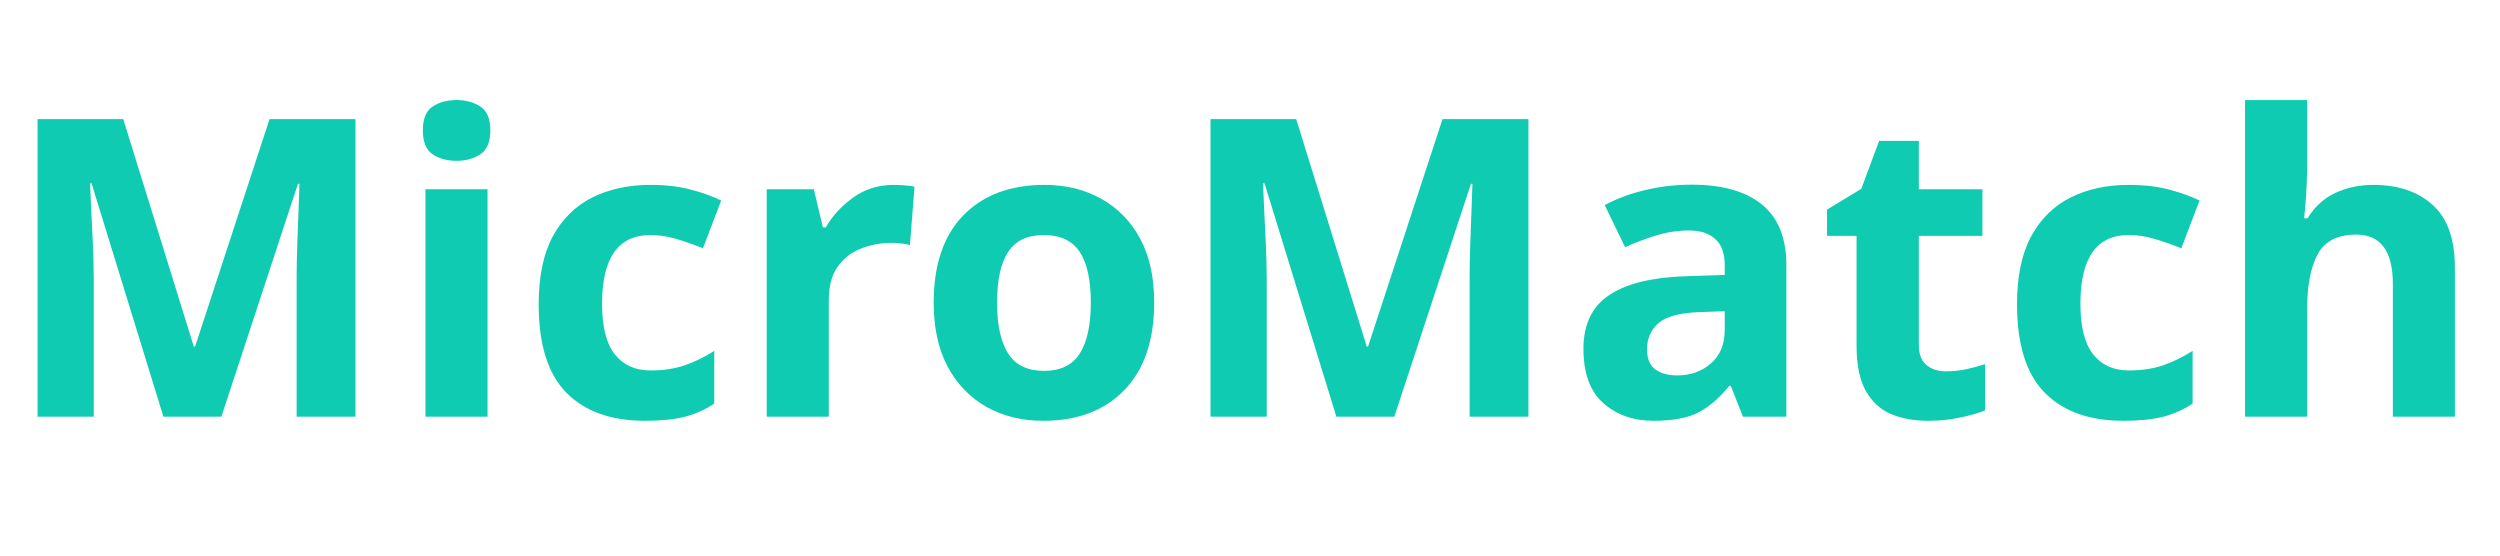
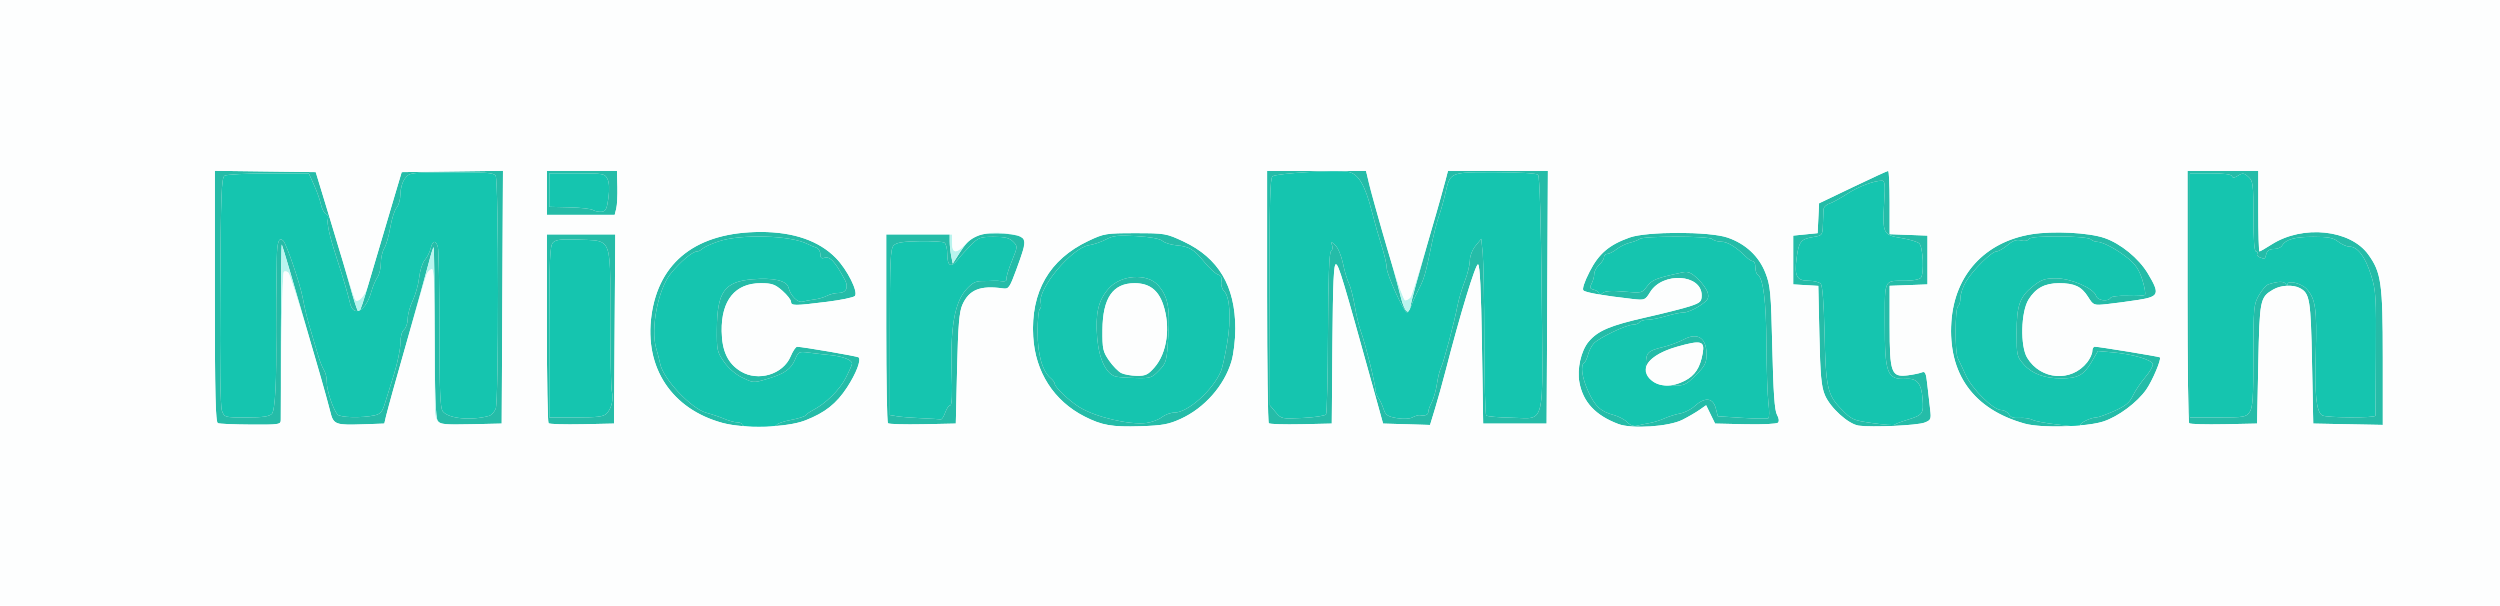
- <svg xmlns="http://www.w3.org/2000/svg" viewBox="0 0 180 40">
-   <defs>
-     <style>
-       .text { fill: #0ecbb1; font-size: 30px; font-family: 'Arial Black', sans-serif; font-weight: bold; }
-     </style>
-   </defs>
-   <text class="text" x="0" y="30">MicroMatch</text>
+ <svg xmlns="http://www.w3.org/2000/svg" width="1024" height="248" viewBox="0 0 1024 248">
+   <g>
+     <path d="M 200.31 170.34 C193.00,172.41 183.54,171.47 181.33,168.44 C180.29,167.01 180.00,159.74 179.99,135.06 C179.98,117.70 179.70,102.49 179.37,101.25 C178.55,98.19 177.18,98.42 176.39,101.75 C176.03,103.26 174.96,105.40 174.00,106.50 C173.04,107.60 172.00,110.83 171.69,113.68 C171.37,116.54 170.18,120.78 169.05,123.12 C167.92,125.46 167.00,128.81 167.00,130.57 C167.00,132.32 166.32,134.32 165.50,135.00 C164.59,135.75 164.00,137.94 164.00,140.56 C164.00,142.93 162.83,148.62 161.41,153.19 C159.98,157.76 158.26,163.30 157.58,165.50 C156.59,168.68 155.74,169.63 153.42,170.13 C148.10,171.28 139.29,171.06 138.20,169.74 C136.37,167.53 133.76,159.60 133.86,156.54 C133.91,154.91 133.38,152.66 132.67,151.54 C131.97,150.42 130.83,147.48 130.13,145.00 C129.43,142.52 128.37,138.93 127.77,137.00 C126.08,131.57 124.91,126.91 124.00,122.00 C122.95,116.34 117.38,99.98 116.04,98.64 C114.28,96.88 113.50,98.98 113.37,105.83 C113.20,114.96 113.06,131.75 113.11,136.00 C113.37,155.58 112.71,168.15 111.34,169.52 C110.25,170.61 107.49,171.00 100.90,171.00 C92.09,171.00 91.93,170.96 90.92,168.29 C90.25,166.53 90.00,149.35 90.20,119.26 C90.46,79.39 90.71,72.79 92.00,71.98 C92.82,71.46 100.93,71.03 110.00,71.04 L 126.50 71.04 L 128.63 75.77 C129.81,78.37 131.09,81.99 131.48,83.82 C131.87,85.64 132.79,87.37 133.53,87.65 C134.27,87.93 134.62,88.82 134.32,89.62 C133.72,91.17 135.06,97.13 138.00,106.00 C140.20,112.61 142.54,120.53 143.37,124.14 C144.76,130.16 149.85,127.47 152.08,119.53 C152.69,117.35 153.83,114.66 154.60,113.56 C155.37,112.46 156.00,109.84 156.00,107.74 C156.00,105.65 156.63,102.93 157.39,101.71 C158.16,100.50 159.27,96.62 159.87,93.11 C160.46,89.59 161.64,85.95 162.48,85.03 C163.31,84.10 164.01,81.58 164.02,79.42 C164.04,77.16 164.83,74.47 165.91,73.07 C167.75,70.67 167.99,70.64 184.92,70.57 C199.12,70.51 202.22,70.76 203.02,72.00 C204.28,73.99 204.32,164.03 203.06,167.35 C202.54,168.71 201.30,170.06 200.31,170.34 ZM 543.15 169.72 C542.79,170.28 538.54,170.95 533.69,171.19 C525.02,171.64 524.84,171.60 522.51,168.83 L 520.14 166.01 L 520.04 119.65 C519.96,83.10 520.21,73.07 521.22,72.24 C522.76,70.98 547.49,69.49 552.18,70.38 C556.40,71.18 559.12,75.73 561.90,86.59 C563.01,90.94 564.84,97.37 565.96,100.88 C567.08,104.39 568.00,108.37 568.00,109.72 C568.00,112.46 575.03,127.91 576.30,127.96 C576.74,127.98 577.56,126.68 578.13,125.06 C578.69,123.45 580.07,120.41 581.18,118.31 C583.32,114.30 583.93,112.16 586.42,100.00 C587.27,95.88 588.60,90.70 589.39,88.50 C590.18,86.30 591.38,82.04 592.06,79.02 C592.78,75.87 593.22,73.89 594.43,72.63 C596.48,70.50 600.76,70.51 612.44,70.54 L 612.68 70.54 C622.28,70.56 629.40,71.00 629.99,71.59 C630.63,72.23 631.18,90.06 631.47,120.17 C631.52,124.94 631.57,129.27 631.62,133.19 C631.95,160.45 632.04,168.43 628.55,170.58 C627.11,171.47 625.05,171.36 622.15,171.21 C621.13,171.16 620.02,171.10 618.79,171.08 C613.69,170.99 609.18,170.58 608.76,170.16 C608.35,169.75 608.00,155.94 607.97,139.46 C607.94,122.98 607.65,106.87 607.32,103.66 L 606.72 97.82 L 604.40 100.66 C603.06,102.29 602.06,104.87 602.04,106.74 C602.02,108.52 601.08,112.35 599.95,115.24 C598.82,118.13 597.51,122.53 597.03,125.00 C595.69,132.01 591.27,148.62 590.21,150.66 C589.69,151.67 588.95,154.64 588.57,157.26 C588.19,159.87 587.23,163.25 586.44,164.76 C585.66,166.26 585.01,168.06 585.01,168.75 C585.00,169.94 583.63,170.46 581.56,170.05 C581.04,169.95 579.69,170.35 578.56,170.95 C577.28,171.61 574.83,171.73 572.08,171.25 C568.35,170.59 567.51,170.01 566.69,167.49 C566.16,165.84 565.26,163.90 564.67,163.17 C564.09,162.43 563.56,161.08 563.48,160.17 C563.18,156.48 559.36,141.13 557.43,135.84 C556.69,133.83 555.56,129.11 554.92,125.34 C554.27,121.58 553.18,117.38 552.49,116.00 C551.79,114.62 550.71,110.96 550.07,107.86 C549.41,104.70 548.03,101.43 546.91,100.42 C545.00,98.69 544.94,98.69 545.60,100.41 C545.98,101.39 545.80,102.51 545.19,102.88 C544.43,103.35 544.05,113.65 543.95,136.13 C543.87,154.04 543.51,169.16 543.15,169.72 ZM 475.88 170.87 C474.57,171.90 471.70,172.98 469.50,173.26 C462.71,174.13 448.71,170.83 442.18,166.81 C438.03,164.25 432.00,158.54 432.00,157.16 C432.00,156.65 431.26,155.63 430.36,154.89 C426.94,152.04 425.00,145.21 425.00,135.98 C425.00,131.10 425.41,126.87 425.91,126.56 C426.40,126.25 426.59,125.13 426.31,124.08 C424.85,118.48 438.96,101.54 445.97,100.47 C447.91,100.18 451.09,99.09 453.03,98.06 C455.99,96.50 458.01,96.28 465.53,96.72 C471.21,97.06 475.10,97.78 476.14,98.68 C477.04,99.47 479.60,100.28 481.82,100.48 C487.18,100.97 488.98,102.05 493.35,107.39 C495.38,109.85 497.86,112.14 498.87,112.46 C500.16,112.87 500.58,113.74 500.27,115.36 C500.02,116.67 500.51,118.37 501.39,119.25 C503.80,121.66 504.33,130.46 502.66,140.50 C501.83,145.45 500.69,150.62 500.11,152.00 C496.83,159.82 486.53,169.00 481.03,169.00 C479.51,169.00 477.20,169.84 475.88,170.87 ZM 921.44 168.78 C919.99,170.85 919.13,171.00 908.44,171.00 L 897.00 171.00 L 897.00 71.00 L 905.42 71.00 C910.81,71.00 913.97,71.41 914.21,72.14 C914.48,72.95 915.20,72.89 916.74,71.93 C918.60,70.77 919.16,70.84 920.94,72.45 C922.84,74.16 923.00,75.45 923.00,88.65 C923.00,98.08 923.36,103.00 924.06,103.00 C924.64,103.00 924.87,103.40 924.56,103.90 C924.26,104.39 924.72,105.06 925.59,105.40 L 925.69 105.43 C926.70,105.82 927.21,106.02 927.53,105.85 C927.86,105.68 928.00,105.13 928.29,104.00 C928.64,102.66 929.65,102.00 931.36,102.00 C932.76,102.00 934.26,101.39 934.70,100.65 C936.23,98.05 939.92,97.00 947.53,97.00 C953.67,97.00 955.69,97.40 957.73,99.00 C959.13,100.10 961.22,101.01 962.38,101.02 C965.69,101.04 968.80,105.16 971.17,112.64 C973.17,118.99 973.32,121.36 973.17,144.50 C973.08,158.25 973.00,169.84 973.00,170.25 C973.00,171.28 952.82,171.17 951.18,170.13 C948.74,168.59 948.02,161.62 948.55,144.61 C949.09,126.80 948.46,122.38 944.80,118.35 C942.69,116.04 937.01,114.63 936.98,116.42 C936.98,117.07 936.65,117.00 936.19,116.27 C935.46,115.12 933.11,115.18 929.17,116.46 C928.25,116.75 926.49,118.77 925.25,120.95 C923.12,124.69 923.00,125.96 923.00,145.73 C923.00,162.96 922.73,166.94 921.44,168.78 ZM 675.50 173.32 C673.85,173.59 671.60,174.07 670.50,174.38 C669.24,174.73 667.78,174.20 666.56,172.96 C665.50,171.87 663.02,170.54 661.06,170.01 C655.60,168.54 653.37,166.48 650.57,160.37 C647.98,154.71 647.25,149.58 648.89,148.57 C649.38,148.27 650.09,146.78 650.47,145.26 C650.85,143.74 651.88,141.69 652.77,140.71 C654.83,138.43 666.14,133.00 668.83,133.00 C669.96,133.00 671.16,132.55 671.50,132.00 C671.84,131.45 673.33,131.00 674.81,130.99 C676.29,130.98 679.71,130.31 682.41,129.49 C685.11,128.67 688.38,128.00 689.68,128.00 C690.98,128.00 693.86,126.80 696.09,125.32 C699.53,123.05 700.04,122.27 699.53,120.07 C699.20,118.66 697.37,116.03 695.46,114.23 C692.70,111.63 691.43,111.09 689.25,111.55 C678.42,113.88 676.63,114.58 674.64,117.28 C672.58,120.06 672.43,120.09 665.26,119.44 C660.10,118.98 657.53,119.15 656.48,120.02 C655.64,120.72 655.00,120.81 655.00,120.24 C655.00,119.69 654.07,118.99 652.93,118.69 C651.19,118.24 651.03,117.82 651.93,116.14 C652.52,115.04 653.00,113.27 653.00,112.22 C653.00,111.17 653.90,109.50 655.00,108.50 C656.10,107.50 657.00,106.08 657.00,105.35 C657.00,104.61 657.61,104.00 658.37,104.00 C659.12,104.00 660.84,103.13 662.19,102.06 C663.55,101.00 665.97,99.81 667.58,99.42 C669.19,99.04 670.99,98.34 671.58,97.88 C673.23,96.60 700.03,96.63 701.32,97.92 C701.91,98.51 703.60,99.00 705.07,99.00 C707.57,99.00 711.19,101.22 715.24,105.25 C716.21,106.21 717.45,107.00 718.00,107.00 C718.55,107.00 719.00,108.10 719.00,109.44 C719.00,110.78 719.39,112.13 719.88,112.42 C722.22,113.87 723.43,123.32 723.53,141.00 C723.58,151.18 723.96,162.05 724.36,165.16 C724.76,168.28 724.74,171.04 724.30,171.31 C723.86,171.58 719.03,171.51 713.56,171.15 L 703.62 170.50 L 702.78 167.25 C701.64,162.83 698.30,162.52 694.00,166.45 C692.62,167.71 690.00,169.02 688.17,169.36 C686.34,169.70 683.41,170.62 681.67,171.41 C679.93,172.19 677.15,173.05 675.50,173.32 ZM 318.17 174.02 C317.72,175.32 304.00,175.30 304.00,174.00 C304.00,173.45 303.12,173.00 302.03,173.00 C300.95,173.00 298.59,172.37 296.78,171.59 C294.98,170.82 291.65,169.69 289.39,169.09 C283.18,167.45 271.69,155.30 270.42,149.05 C270.13,147.65 269.41,144.83 268.80,142.78 C266.40,134.68 269.54,118.46 274.75,112.04 C278.71,107.16 283.66,103.00 285.50,103.00 C286.11,103.00 287.11,102.49 287.73,101.87 C288.35,101.25 291.25,99.92 294.18,98.92 C303.40,95.76 323.99,96.37 330.88,100.00 C331.77,100.47 333.29,101.10 334.25,101.40 C335.21,101.69 336.00,102.90 336.00,104.08 C336.00,105.50 336.47,106.03 337.40,105.68 C339.85,104.74 341.90,106.86 346.09,114.69 C347.71,117.70 346.57,120.00 343.47,120.00 C342.04,120.00 339.89,120.52 338.71,121.16 C337.52,121.79 335.19,122.47 333.53,122.67 C331.88,122.86 329.75,123.26 328.80,123.56 C326.85,124.18 323.79,121.15 322.96,117.76 C322.27,114.92 316.69,113.65 308.11,114.40 C296.74,115.38 293.76,119.56 293.63,134.70 C293.55,143.35 293.72,144.15 296.54,148.20 C298.35,150.80 301.28,153.34 303.96,154.63 C306.14,155.68 307.28,156.26 308.47,156.39 C309.85,156.55 311.30,156.10 314.54,155.12 L 315.00 154.98 C321.37,153.05 324.06,151.09 325.67,147.24 C327.01,144.03 327.26,143.91 331.29,144.44 C333.60,144.75 337.65,145.21 340.29,145.48 C345.29,145.99 349.00,147.46 349.00,148.94 C349.00,149.42 347.81,152.10 346.36,154.90 C343.82,159.79 338.25,165.25 333.00,167.99 C331.62,168.71 330.25,169.68 329.95,170.14 C329.64,170.60 326.94,171.44 323.95,172.01 C320.95,172.57 318.35,173.48 318.17,174.02 ZM 852.00 174.16 C852.00,174.62 851.66,174.94 851.25,174.87 C850.84,174.80 846.90,174.34 842.50,173.86 C838.10,173.38 833.60,172.52 832.50,171.96 C831.40,171.39 829.00,171.04 827.16,171.18 C824.86,171.36 823.53,170.91 822.86,169.72 C822.33,168.77 820.91,167.98 819.70,167.95 C816.40,167.89 807.67,159.24 805.10,153.50 C803.86,150.75 802.44,147.72 801.93,146.76 C800.68,144.42 800.74,126.28 802.00,125.50 C802.55,125.16 803.00,123.59 803.00,122.01 C803.00,120.43 804.01,117.44 805.25,115.37 C808.07,110.65 815.80,103.00 817.74,103.00 C818.55,103.00 820.59,101.84 822.26,100.43 C824.50,98.55 825.98,98.03 827.81,98.49 C829.35,98.88 830.61,98.63 831.09,97.85 C832.02,96.35 854.90,96.54 856.45,98.06 C856.97,98.58 858.10,99.02 858.95,99.03 C861.38,99.09 867.18,102.19 871.67,105.83 C874.75,108.32 876.20,110.52 877.50,114.63 C878.45,117.65 878.93,120.40 878.57,120.76 C878.22,121.12 875.05,121.30 871.54,121.17 C867.97,121.04 864.88,121.39 864.52,121.97 C863.43,123.73 859.18,123.15 858.55,121.15 C857.57,118.07 848.23,114.00 842.13,114.00 C837.63,114.00 836.15,114.50 832.77,117.19 C827.25,121.55 826.00,125.12 826.00,136.43 C826.00,145.53 826.13,146.07 828.95,149.29 C832.26,153.06 837.49,155.00 844.30,155.00 C851.00,155.00 853.54,153.65 856.58,148.45 L 859.31 143.79 L 865.41 144.33 C873.49,145.04 881.43,147.38 881.78,149.14 C881.94,149.93 880.54,152.35 878.68,154.53 C876.83,156.71 874.54,160.12 873.61,162.10 C872.28,164.93 870.64,166.27 865.98,168.35 C862.71,169.81 859.37,171.00 858.57,171.00 C856.48,171.00 852.00,173.16 852.00,174.16 ZM 781.00 172.03 C778.53,172.79 776.28,173.67 776.00,173.97 C775.72,174.28 771.70,173.99 767.06,173.32 C758.95,172.15 758.43,171.92 754.14,167.50 C748.45,161.65 747.82,158.71 747.31,135.55 C747.07,124.79 746.48,117.08 745.83,116.30 C745.24,115.58 743.03,115.00 740.91,115.00 C735.90,115.00 734.89,113.10 735.90,105.64 C736.81,98.93 737.62,97.91 742.70,97.08 C746.41,96.47 746.50,96.35 746.67,91.98 C746.77,89.52 746.88,86.74 746.92,85.82 C746.97,84.89 748.01,83.82 749.25,83.44 C750.49,83.05 753.75,81.26 756.50,79.46 C761.11,76.45 767.51,74.02 770.90,74.01 C772.03,74.00 772.20,75.66 771.76,82.75 C770.98,95.59 771.31,96.29 778.76,97.50 C782.15,98.05 785.48,99.06 786.15,99.74 C787.69,101.30 788.19,112.07 786.79,113.75 C786.20,114.46 783.48,115.00 780.46,115.00 C780.04,115.00 779.64,115.00 779.27,115.00 C776.46,114.98 774.74,114.97 773.68,115.81 C771.98,117.14 771.99,120.64 772.00,129.72 C772.00,130.49 772.00,131.29 772.00,132.14 C772.00,153.30 772.90,155.61 781.00,155.16 C785.23,154.93 787.04,157.21 787.48,163.31 C787.94,169.56 787.62,169.99 781.00,172.03 ZM 387.15 169.00 C386.57,170.65 385.74,171.91 385.30,171.80 C384.86,171.70 381.35,171.47 377.50,171.31 C373.65,171.15 369.15,170.78 367.50,170.51 L 364.50 170.00 L 364.50 136.04 C364.50,106.54 364.71,101.87 366.07,100.51 C367.23,99.34 369.94,98.90 376.63,98.80 C381.58,98.72 386.17,98.98 386.82,99.39 C387.47,99.79 388.00,101.86 388.00,104.00 C388.00,109.01 389.53,109.87 392.26,106.40 C393.45,104.88 395.93,102.14 397.75,100.32 C400.76,97.30 401.61,97.00 407.03,97.00 C411.62,97.00 413.45,97.45 414.95,98.95 C416.88,100.88 416.88,100.95 414.45,106.94 C413.10,110.26 412.11,113.55 412.25,114.24 C412.40,114.99 411.69,115.38 410.50,115.20 C409.40,115.03 407.83,114.95 407.00,115.01 C406.17,115.08 404.00,115.13 402.16,115.13 C399.59,115.13 398.10,115.95 395.66,118.70 C391.02,123.95 389.20,134.38 389.81,152.25 C390.12,161.42 389.93,166.00 389.24,166.00 C388.66,166.00 387.73,167.35 387.15,169.00 ZM 248.43 169.43 C247.19,170.67 244.53,171.00 235.93,171.00 L 225.00 171.00 L 225.00 135.93 C225.00,105.81 225.22,100.64 226.53,99.33 C227.73,98.13 229.96,97.88 236.92,98.15 C242.10,98.35 245.23,98.21 247.12,99.66 C250.01,101.89 250.01,107.89 249.98,124.66 C249.98,126.30 249.97,128.04 249.97,129.89 C249.97,145.08 250.26,158.73 250.60,160.23 C251.38,163.62 250.49,167.36 248.43,169.43 ZM 457.35 154.31 C458.53,154.54 462.22,154.79 465.55,154.86 C471.16,154.99 471.84,154.76 474.74,151.75 C477.75,148.63 477.90,148.06 478.56,137.50 C479.28,125.97 478.30,121.19 474.30,116.78 C469.81,111.82 459.19,112.53 454.17,118.12 C449.88,122.90 448.58,128.40 449.40,138.29 C450.15,147.31 453.22,153.50 457.35,154.31 ZM 676.72 155.99 C678.57,157.45 680.78,158.00 684.77,158.00 C689.92,158.00 690.53,157.73 694.63,153.63 C698.40,149.86 699.00,148.69 699.00,145.06 C699.00,138.40 695.30,136.02 689.66,139.04 C687.71,140.09 683.95,141.47 681.31,142.12 C674.83,143.70 674.17,144.39 674.17,149.55 C674.17,153.11 674.67,154.38 676.72,155.99 ZM 249.22 81.00 C248.64,85.47 248.12,86.55 246.50,86.74 C245.40,86.87 243.80,86.56 242.94,86.05 C242.08,85.53 237.69,85.02 233.19,84.92 L 225.00 84.72 L 225.00 71.00 L 236.33 71.00 C247.08,71.00 247.72,71.12 248.80,73.25 C249.54,74.70 249.69,77.46 249.22,81.00 Z" fill="rgb(21,197,175)" />
+     <path d="M 925.00 149.00 L 924.50 173.50 L 910.94 173.78 C903.49,173.93 897.08,173.74 896.69,173.36 C896.31,172.98 896.00,149.57 896.00,121.33 L 896.00 70.00 L 925.00 70.00 L 925.00 86.50 C925.00,95.57 925.21,103.00 925.47,103.00 C925.72,103.00 928.00,101.69 930.53,100.08 C943.30,91.99 962.65,94.01 970.04,104.22 C975.37,111.58 976.00,116.01 976.00,146.43 L 976.00 174.05 L 961.75 173.78 L 947.50 173.50 L 947.00 148.50 C946.48,122.61 946.09,120.19 942.04,118.02 C939.21,116.51 934.18,116.78 931.07,118.62 C925.71,121.78 925.54,122.64 925.00,149.00 ZM 483.64 171.57 C478.70,173.83 476.09,174.30 467.14,174.59 C455.49,174.96 451.40,174.25 444.25,170.62 C431.65,164.22 424.04,152.38 423.20,137.88 C422.14,119.52 429.78,106.26 445.82,98.66 C452.21,95.64 453.04,95.50 465.00,95.50 C477.13,95.50 477.72,95.61 484.77,98.91 C499.09,105.62 505.97,117.17 505.99,134.57 C506.00,139.10 505.30,145.01 504.40,148.04 C501.45,157.97 493.37,167.13 483.64,171.57 ZM 689.12 171.96 C683.54,174.78 668.43,175.78 662.88,173.69 C653.52,170.16 648.42,164.72 646.92,156.63 C645.89,151.11 647.59,143.64 650.71,139.93 C654.50,135.43 659.56,133.29 674.23,129.98 C681.53,128.34 689.64,126.28 692.25,125.42 C696.45,124.02 697.00,123.51 697.00,120.96 C697.00,112.28 681.09,111.26 675.93,119.61 C673.86,122.96 673.69,123.03 668.65,122.46 C656.68,121.10 649.45,119.85 648.57,118.97 C647.99,118.39 648.94,115.48 651.07,111.31 C654.86,103.88 659.06,100.29 667.50,97.28 C674.62,94.74 700.21,94.76 707.61,97.31 C715.01,99.86 720.43,104.91 723.12,111.77 C725.17,116.99 725.42,119.72 725.94,142.50 C726.36,160.60 726.88,168.15 727.85,169.86 C728.67,171.30 728.83,172.57 728.26,173.14 C727.75,173.65 721.75,173.94 714.92,173.78 L 702.50 173.50 L 700.66 169.74 L 698.83 165.99 L 696.16 167.86 C694.70,168.89 691.53,170.74 689.12,171.96 ZM 475.88 170.87 C477.20,169.84 479.51,169.00 481.03,169.00 C486.53,169.00 496.83,159.82 500.11,152.00 C500.69,150.62 501.83,145.45 502.66,140.50 C504.33,130.46 503.80,121.66 501.39,119.25 C500.51,118.37 500.02,116.67 500.27,115.36 C500.58,113.74 500.16,112.87 498.87,112.46 C497.86,112.14 495.38,109.85 493.35,107.39 C488.98,102.05 487.18,100.97 481.82,100.48 C479.60,100.28 477.04,99.47 476.14,98.68 C475.10,97.78 471.21,97.06 465.53,96.72 C458.01,96.28 455.99,96.50 453.03,98.06 C451.09,99.09 447.91,100.18 445.97,100.47 C438.96,101.54 424.85,118.48 426.31,124.08 C426.59,125.13 426.40,126.25 425.91,126.56 C425.41,126.87 425.00,131.10 425.00,135.98 C425.00,145.21 426.94,152.04 430.36,154.89 C431.26,155.63 432.00,156.65 432.00,157.16 C432.00,158.54 438.03,164.25 442.18,166.81 C448.71,170.83 462.71,174.13 469.50,173.26 C471.70,172.98 474.57,171.90 475.88,170.87 ZM 921.44 168.78 C922.73,166.94 923.00,162.96 923.00,145.73 C923.00,125.96 923.12,124.69 925.25,120.95 C926.49,118.77 928.25,116.75 929.17,116.46 C933.11,115.18 935.46,115.12 936.19,116.27 C936.65,117.00 936.98,117.07 936.98,116.42 C937.01,114.63 942.69,116.04 944.80,118.35 C948.46,122.38 949.09,126.80 948.55,144.61 C948.02,161.62 948.74,168.59 951.18,170.13 C952.82,171.17 973.00,171.28 973.00,170.25 C973.00,169.84 973.08,158.25 973.17,144.50 C973.32,121.36 973.17,118.99 971.17,112.64 C968.80,105.16 965.69,101.04 962.38,101.02 C961.22,101.01 959.13,100.10 957.73,99.00 C955.69,97.40 953.67,97.00 947.53,97.00 C939.92,97.00 936.23,98.05 934.70,100.65 C934.26,101.39 932.76,102.00 931.36,102.00 C929.65,102.00 928.64,102.66 928.29,104.00 C928.00,105.13 927.86,105.68 927.53,105.85 C927.21,106.02 926.70,105.82 925.69,105.43 L 925.59 105.40 C924.72,105.06 924.26,104.39 924.56,103.90 C924.87,103.40 924.64,103.00 924.06,103.00 C923.36,103.00 923.00,98.08 923.00,88.65 C923.00,75.45 922.84,74.16 920.94,72.45 C919.16,70.84 918.60,70.77 916.74,71.93 C915.20,72.89 914.48,72.95 914.21,72.14 C913.97,71.41 910.81,71.00 905.42,71.00 L 897.00 71.00 L 897.00 171.00 L 908.44 171.00 C919.13,171.00 919.99,170.85 921.44,168.78 ZM 675.50 173.32 C677.15,173.05 679.93,172.19 681.67,171.41 C683.41,170.62 686.34,169.70 688.17,169.36 C690.00,169.02 692.62,167.71 694.00,166.45 C698.30,162.52 701.64,162.83 702.78,167.25 L 703.62 170.50 L 713.56 171.15 C719.03,171.51 723.86,171.58 724.30,171.31 C724.74,171.04 724.76,168.28 724.36,165.16 C723.96,162.05 723.58,151.18 723.53,141.00 C723.43,123.32 722.22,113.87 719.88,112.42 C719.39,112.13 719.00,110.78 719.00,109.44 C719.00,108.10 718.55,107.00 718.00,107.00 C717.45,107.00 716.21,106.21 715.24,105.25 C711.19,101.22 707.57,99.00 705.07,99.00 C703.60,99.00 701.91,98.51 701.32,97.92 C700.03,96.63 673.23,96.60 671.58,97.88 C670.99,98.34 669.19,99.04 667.58,99.42 C665.97,99.81 663.55,101.00 662.19,102.06 C660.84,103.13 659.12,104.00 658.37,104.00 C657.61,104.00 657.00,104.61 657.00,105.35 C657.00,106.08 656.10,107.50 655.00,108.50 C653.90,109.50 653.00,111.17 653.00,112.22 C653.00,113.27 652.52,115.04 651.93,116.14 C651.03,117.82 651.19,118.24 652.93,118.69 C654.07,118.99 655.00,119.69 655.00,120.24 C655.00,120.81 655.64,120.72 656.48,120.02 C657.53,119.15 660.10,118.98 665.26,119.44 C672.43,120.09 672.58,120.06 674.64,117.28 C676.63,114.58 678.42,113.88 689.25,111.55 C691.43,111.09 692.70,111.63 695.46,114.23 C697.37,116.03 699.20,118.66 699.53,120.07 C700.04,122.27 699.53,123.05 696.09,125.32 C693.86,126.80 690.98,128.00 689.68,128.00 C688.38,128.00 685.11,128.67 682.41,129.49 C679.71,130.31 676.29,130.98 674.81,130.99 C673.33,131.00 671.84,131.45 671.50,132.00 C671.16,132.55 669.96,133.00 668.83,133.00 C666.14,133.00 654.83,138.43 652.77,140.71 C651.88,141.69 650.85,143.74 650.47,145.26 C650.09,146.78 649.38,148.27 648.89,148.57 C647.25,149.58 647.98,154.71 650.57,160.37 C653.37,166.48 655.60,168.54 661.06,170.01 C663.02,170.54 665.50,171.87 666.56,172.96 C667.78,174.20 669.24,174.73 670.50,174.38 C671.60,174.07 673.85,173.59 675.50,173.32 ZM 788.31 173.10 C785.34,174.27 766.69,175.13 761.33,174.35 C757.03,173.72 749.64,167.02 747.45,161.77 C746.00,158.30 745.58,153.69 745.22,137.30 L 744.77 117.10 L 734.50 116.50 L 734.50 96.50 L 744.50 95.50 L 744.79 89.39 L 745.09 83.27 L 758.94 76.64 C766.55,72.99 773.06,70.00 773.39,70.00 C773.73,70.00 774.00,75.83 774.00,82.96 L 774.00 95.92 L 781.75 96.21 L 789.50 96.50 L 789.50 116.50 L 781.75 116.79 L 774.00 117.08 L 774.00 133.32 C774.00,152.77 774.64,154.55 781.39,153.73 C783.65,153.45 786.25,152.91 787.17,152.53 C788.58,151.95 788.93,152.75 789.45,157.67 C789.79,160.88 790.31,165.41 790.60,167.75 C791.08,171.69 790.92,172.08 788.31,173.10 ZM 781.00 172.03 C787.62,169.99 787.94,169.56 787.48,163.31 C787.04,157.21 785.23,154.93 781.00,155.16 C772.90,155.61 772.00,153.30 772.00,132.14 C772.00,131.29 772.00,130.49 772.00,129.72 C771.99,120.64 771.98,117.14 773.68,115.81 C774.74,114.97 776.46,114.98 779.27,115.00 C779.64,115.00 780.04,115.00 780.46,115.00 C783.48,115.00 786.20,114.46 786.79,113.75 C788.19,112.07 787.69,101.30 786.15,99.74 C785.48,99.06 782.15,98.05 778.76,97.50 C771.31,96.29 770.98,95.59 771.76,82.75 C772.20,75.66 772.03,74.00 770.90,74.01 C767.51,74.02 761.11,76.45 756.50,79.46 C753.75,81.26 750.49,83.05 749.25,83.44 C748.01,83.82 746.97,84.89 746.92,85.82 C746.88,86.74 746.77,89.52 746.67,91.98 C746.50,96.35 746.41,96.47 742.70,97.08 C737.62,97.91 736.81,98.93 735.90,105.64 C734.89,113.10 735.90,115.00 740.91,115.00 C743.03,115.00 745.24,115.58 745.83,116.30 C746.48,117.08 747.07,124.79 747.31,135.55 C747.82,158.71 748.45,161.65 754.14,167.50 C758.43,171.92 758.95,172.15 767.06,173.32 C771.70,173.99 775.72,174.28 776.00,173.97 C776.28,173.67 778.53,172.79 781.00,172.03 ZM 392.03 151.00 L 391.50 173.50 L 377.94 173.78 C370.49,173.93 364.08,173.74 363.69,173.36 C363.31,172.98 363.00,155.42 363.00,134.33 L 363.00 96.00 L 389.00 96.00 L 389.00 98.88 C389.00,100.46 389.28,103.16 389.62,104.87 L 390.25 108.00 L 393.06 103.56 C397.24,96.98 400.10,95.49 408.46,95.56 C412.33,95.59 416.56,96.19 417.85,96.90 C420.57,98.38 420.52,98.86 416.27,110.50 C413.61,117.76 413.12,118.47 410.92,118.15 C401.53,116.81 396.95,118.64 394.20,124.83 C392.91,127.73 392.45,133.20 392.03,151.00 ZM 387.15 169.00 C387.73,167.35 388.66,166.00 389.24,166.00 C389.93,166.00 390.12,161.42 389.81,152.25 C389.20,134.38 391.02,123.95 395.66,118.70 C398.10,115.95 399.59,115.13 402.16,115.13 C404.00,115.13 406.17,115.08 407.00,115.01 C407.83,114.95 409.40,115.03 410.50,115.20 C411.69,115.38 412.40,114.99 412.25,114.24 C412.11,113.55 413.10,110.26 414.45,106.94 C416.88,100.95 416.88,100.88 414.95,98.95 C413.45,97.45 411.62,97.00 407.03,97.00 C401.61,97.00 400.76,97.30 397.75,100.32 C395.93,102.14 393.45,104.88 392.26,106.40 C389.53,109.87 388.00,109.01 388.00,104.00 C388.00,101.86 387.47,99.79 386.82,99.39 C386.17,98.98 381.58,98.72 376.63,98.80 C369.94,98.90 367.23,99.34 366.07,100.51 C364.71,101.87 364.50,106.54 364.50,136.04 L 364.50 170.00 L 367.50 170.51 C369.15,170.78 373.65,171.15 377.50,171.31 C381.35,171.47 384.86,171.70 385.30,171.80 C385.74,171.91 386.57,170.65 387.15,169.00 ZM 251.76 134.75 L 251.50 173.50 L 238.44 173.78 C231.26,173.93 225.08,173.74 224.69,173.36 C224.31,172.98 224.00,155.42 224.00,134.33 L 224.00 96.00 L 252.02 96.00 ZM 248.43 169.43 C250.49,167.36 251.38,163.62 250.60,160.23 C250.26,158.73 249.97,145.08 249.97,129.89 C249.97,128.04 249.98,126.30 249.98,124.66 C250.01,107.89 250.01,101.89 247.12,99.66 C245.23,98.21 242.10,98.35 236.92,98.15 C229.96,97.88 227.73,98.13 226.53,99.33 C225.22,100.64 225.00,105.81 225.00,135.93 L 225.00 171.00 L 235.93 171.00 C244.53,171.00 247.19,170.67 248.43,169.43 ZM 200.31 170.34 C201.30,170.06 202.54,168.71 203.06,167.35 C204.32,164.03 204.28,73.99 203.02,72.00 C202.22,70.76 199.12,70.51 184.92,70.57 C167.99,70.64 167.75,70.67 165.91,73.07 C164.83,74.47 164.04,77.16 164.02,79.42 C164.01,81.58 163.31,84.10 162.48,85.03 C161.64,85.95 160.46,89.59 159.87,93.11 C159.27,96.62 158.16,100.50 157.39,101.71 C156.63,102.93 156.00,105.65 156.00,107.74 C156.00,109.84 155.37,112.46 154.60,113.56 C153.83,114.66 152.69,117.35 152.08,119.53 C150.98,123.43 149.20,126.07 147.50,127.02 C148.07,125.70 148.94,123.15 149.78,120.25 C151.87,113.09 154.29,104.92 161.70,80.00 L 164.53 70.50 L 206.02 69.96 L 205.76 121.73 L 205.50 173.50 L 193.01 173.78 C182.32,174.02 180.35,173.83 179.31,172.41 C178.42,171.19 178.08,161.58 178.03,136.19 C177.99,117.17 177.81,101.47 177.63,101.30 C177.45,101.12 176.53,104.02 175.59,107.74 C174.64,111.46 170.48,126.43 166.33,141.00 C162.18,155.57 158.48,168.85 158.11,170.50 L 157.42 173.50 L 148.96 173.80 C137.38,174.20 136.55,173.90 135.31,168.77 C133.89,162.91 115.84,100.59 115.42,100.13 C115.24,99.92 115.08,115.45 115.07,134.63 C115.07,153.81 115.05,170.51 115.03,171.75 C115.00,173.96 114.80,174.00 102.75,173.92 C96.01,173.88 89.94,173.62 89.25,173.34 C88.27,172.94 88.00,161.61 88.00,121.40 L 88.00 69.96 L 129.32 70.50 L 135.15 89.50 C138.35,99.95 142.17,112.89 143.65,118.25 C144.79,122.42 145.94,125.99 146.55,127.38 C145.16,127.64 143.95,126.64 143.37,124.14 C142.54,120.53 140.20,112.61 138.00,106.00 C135.06,97.13 133.72,91.17 134.32,89.62 C134.62,88.82 134.27,87.93 133.53,87.65 C132.79,87.37 131.87,85.64 131.48,83.82 C131.09,81.99 129.81,78.37 128.63,75.77 L 126.50 71.04 L 110.00 71.04 C100.93,71.03 92.82,71.46 92.00,71.98 C90.71,72.79 90.46,79.39 90.20,119.26 C90.00,149.35 90.25,166.53 90.92,168.29 C91.93,170.96 92.09,171.00 100.90,171.00 C107.49,171.00 110.25,170.61 111.34,169.52 C112.71,168.15 113.37,155.58 113.11,136.00 C113.06,131.75 113.20,114.96 113.37,105.83 C113.50,98.98 114.28,96.88 116.04,98.64 C117.38,99.98 122.95,116.34 124.00,122.00 C124.91,126.91 126.08,131.57 127.77,137.00 C128.37,138.93 129.43,142.52 130.13,145.00 C130.83,147.48 131.97,150.42 132.67,151.54 C133.38,152.66 133.91,154.91 133.86,156.54 C133.76,159.60 136.37,167.53 138.20,169.74 C139.29,171.06 148.10,171.28 153.42,170.13 C155.74,169.63 156.59,168.68 157.58,165.50 C158.26,163.30 159.98,157.76 161.41,153.19 C162.83,148.62 164.00,142.93 164.00,140.56 C164.00,137.94 164.59,135.75 165.50,135.00 C166.32,134.32 167.00,132.32 167.00,130.57 C167.00,128.81 167.92,125.46 169.05,123.12 C170.18,120.78 171.37,116.54 171.69,113.68 C172.00,110.83 173.04,107.60 174.00,106.50 C174.96,105.40 176.03,103.26 176.39,101.75 C177.18,98.42 178.55,98.19 179.37,101.25 C179.70,102.49 179.98,117.70 179.99,135.06 C180.00,159.74 180.29,167.01 181.33,168.44 C183.54,171.47 193.00,172.41 200.31,170.34 ZM 543.15 169.72 C543.51,169.16 543.87,154.04 543.95,136.13 C544.05,113.65 544.43,103.35 545.19,102.88 C545.80,102.51 545.98,101.39 545.60,100.41 C544.94,98.69 545.00,98.69 546.91,100.42 C548.03,101.43 549.41,104.70 550.07,107.86 C550.71,110.96 551.79,114.62 552.49,116.00 C553.18,117.38 554.27,121.58 554.92,125.34 C555.56,129.11 556.69,133.83 557.43,135.84 C559.36,141.13 563.18,156.48 563.48,160.17 C563.56,161.08 564.09,162.43 564.67,163.17 C565.26,163.90 566.16,165.84 566.69,167.49 C567.51,170.01 568.35,170.59 572.08,171.25 C574.83,171.73 577.28,171.61 578.56,170.95 C579.69,170.35 581.04,169.95 581.56,170.05 C583.63,170.46 585.00,169.94 585.01,168.75 C585.01,168.06 585.66,166.26 586.44,164.76 C587.23,163.25 588.19,159.87 588.57,157.26 C588.95,154.64 589.69,151.67 590.21,150.66 C591.27,148.62 595.69,132.01 597.03,125.00 C597.51,122.53 598.82,118.13 599.95,115.24 C601.08,112.35 602.02,108.52 602.04,106.74 C602.06,104.87 603.06,102.29 604.40,100.66 L 606.72 97.82 L 607.32 103.66 C607.65,106.87 607.94,122.98 607.97,139.46 C608.00,155.94 608.35,169.75 608.76,170.16 C609.18,170.58 613.69,170.99 618.79,171.08 C620.02,171.10 621.13,171.16 622.15,171.21 C625.05,171.36 627.11,171.47 628.55,170.58 C632.04,168.43 631.95,160.45 631.62,133.19 C631.57,129.27 631.52,124.94 631.47,120.17 C631.18,90.06 630.63,72.23 629.99,71.59 C629.40,71.00 622.28,70.56 612.68,70.54 L 612.44 70.54 C600.76,70.51 596.48,70.50 594.43,72.63 C593.22,73.89 592.78,75.87 592.06,79.02 C591.38,82.04 590.18,86.30 589.39,88.50 C588.60,90.70 587.27,95.88 586.42,100.00 C583.93,112.16 583.32,114.30 581.18,118.31 C580.07,120.41 578.69,123.45 578.13,125.06 C577.94,125.61 577.71,126.13 577.49,126.57 C577.62,126.15 577.73,125.60 577.83,124.92 C578.01,123.59 581.01,112.60 584.50,100.50 C588.00,88.40 591.36,76.59 591.97,74.25 L 593.08 70.00 L 634.02 70.00 L 633.76 121.75 L 633.50 173.50 L 607.50 173.50 L 607.00 141.08 C606.66,118.94 606.15,108.55 605.41,108.30 C604.41,107.97 598.09,128.68 592.08,152.00 C590.87,156.68 588.96,163.55 587.82,167.28 L 585.75 174.07 L 576.13 173.78 L 566.50 173.50 L 562.34 158.50 C550.16,114.61 548.36,108.62 547.24,108.25 C546.31,107.94 545.97,115.43 545.76,140.67 L 545.50 173.50 L 532.95 173.78 C526.04,173.93 520.08,173.74 519.70,173.36 C519.31,172.98 519.00,149.57 519.00,121.33 L 519.00 70.00 L 559.55 70.00 L 560.77 75.29 C561.45,78.20 564.20,87.98 566.88,97.04 C569.57,106.09 572.56,116.78 573.53,120.79 C574.69,125.59 575.92,128.00 576.81,127.63 C576.61,127.85 576.44,127.97 576.30,127.96 C575.03,127.91 568.00,112.46 568.00,109.72 C568.00,108.37 567.08,104.39 565.96,100.88 C564.84,97.37 563.01,90.94 561.90,86.59 C559.12,75.73 556.40,71.18 552.18,70.38 C547.49,69.49 522.76,70.98 521.22,72.24 C520.21,73.07 519.96,83.10 520.04,119.65 L 520.14 166.01 L 522.51 168.83 C524.84,171.60 525.02,171.64 533.69,171.19 C538.54,170.95 542.79,170.28 543.15,169.72 ZM 457.35 154.31 C453.22,153.50 450.15,147.31 449.40,138.29 C448.58,128.40 449.88,122.90 454.17,118.12 C459.19,112.53 469.81,111.82 474.30,116.78 C478.30,121.19 479.28,125.97 478.56,137.50 C477.90,148.06 477.75,148.63 474.74,151.75 C471.84,154.76 471.16,154.99 465.55,154.86 C462.22,154.79 458.53,154.54 457.35,154.31 ZM 459.29 152.80 C460.51,153.39 463.37,153.90 465.65,153.93 C469.17,153.99 470.25,153.48 472.84,150.53 C478.06,144.58 479.54,133.88 476.41,124.68 C474.38,118.74 470.70,116.00 464.73,116.00 C455.85,116.00 451.67,122.06 451.57,135.09 C451.51,142.91 451.75,144.03 454.29,147.70 C455.83,149.92 458.08,152.21 459.29,152.80 ZM 318.17 174.02 C318.35,173.48 320.95,172.57 323.95,172.01 C326.94,171.44 329.64,170.60 329.95,170.14 C330.25,169.68 331.62,168.71 333.00,167.99 C338.25,165.25 343.82,159.79 346.36,154.90 C347.81,152.10 349.00,149.42 349.00,148.94 C349.00,147.46 345.29,145.99 340.29,145.48 C337.65,145.21 333.60,144.75 331.29,144.44 C327.26,143.91 327.01,144.03 325.67,147.24 C324.06,151.09 321.37,153.05 315.00,154.98 L 314.54 155.12 C311.30,156.10 309.85,156.55 308.47,156.39 C307.28,156.26 306.14,155.68 303.96,154.63 C301.28,153.34 298.35,150.80 296.54,148.20 C293.72,144.15 293.55,143.35 293.63,134.70 C293.76,119.56 296.74,115.38 308.11,114.40 C316.69,113.65 322.27,114.92 322.96,117.76 C323.79,121.15 326.85,124.18 328.80,123.56 C329.75,123.26 331.88,122.86 333.53,122.67 C335.19,122.47 337.52,121.79 338.71,121.16 C339.89,120.52 342.04,120.00 343.47,120.00 C346.57,120.00 347.71,117.70 346.09,114.69 C341.90,106.86 339.85,104.74 337.40,105.68 C336.47,106.03 336.00,105.50 336.00,104.08 C336.00,102.90 335.21,101.69 334.25,101.40 C333.29,101.10 331.77,100.47 330.88,100.00 C323.99,96.37 303.40,95.76 294.18,98.92 C291.25,99.92 288.35,101.25 287.73,101.87 C287.11,102.49 286.11,103.00 285.50,103.00 C283.66,103.00 278.71,107.16 274.75,112.04 C269.54,118.46 266.40,134.68 268.80,142.78 C269.41,144.83 270.13,147.65 270.42,149.05 C271.69,155.30 283.18,167.45 289.39,169.09 C291.65,169.69 294.98,170.82 296.78,171.59 C298.59,172.37 300.95,173.00 302.03,173.00 C303.12,173.00 304.00,173.45 304.00,174.00 C304.00,174.26 304.56,174.47 305.45,174.63 C301.90,174.41 298.61,173.95 296.00,173.25 C275.13,167.60 263.87,150.60 266.84,129.20 C269.91,107.00 285.56,95.04 311.57,95.01 C325.01,94.99 335.44,98.60 342.37,105.67 C347.09,110.47 351.69,119.71 350.14,121.26 C349.55,121.85 344.44,122.92 338.78,123.62 C325.43,125.29 324.00,125.29 324.00,123.60 C324.00,122.84 322.41,120.81 320.47,119.10 C317.46,116.46 316.13,116.00 311.61,116.00 C301.12,116.00 295.42,122.99 295.60,135.64 C295.72,143.81 298.11,148.88 303.40,152.10 C310.51,156.43 320.73,153.37 323.84,145.97 C324.75,143.80 325.95,142.02 326.50,142.03 C328.77,142.05 351.25,145.92 351.70,146.37 C352.81,147.47 350.68,153.00 346.98,158.67 C342.61,165.36 337.95,169.04 329.88,172.19 C326.77,173.41 322.03,174.21 316.90,174.57 C317.62,174.43 318.09,174.24 318.17,174.02 ZM 852.00 174.16 C852.00,173.16 856.48,171.00 858.57,171.00 C859.37,171.00 862.71,169.81 865.98,168.35 C870.64,166.27 872.28,164.93 873.61,162.10 C874.54,160.12 876.83,156.71 878.68,154.53 C880.54,152.35 881.94,149.93 881.78,149.14 C881.43,147.38 873.49,145.04 865.41,144.33 L 859.31 143.79 L 856.58 148.45 C853.54,153.65 851.00,155.00 844.30,155.00 C837.49,155.00 832.26,153.06 828.95,149.29 C826.13,146.07 826.00,145.53 826.00,136.43 C826.00,125.12 827.25,121.55 832.77,117.19 C836.15,114.50 837.63,114.00 842.13,114.00 C848.23,114.00 857.57,118.07 858.55,121.15 C859.18,123.15 863.43,123.73 864.52,121.97 C864.88,121.39 867.97,121.04 871.54,121.17 C875.05,121.30 878.22,121.12 878.57,120.76 C878.93,120.40 878.45,117.65 877.50,114.63 C876.20,110.52 874.75,108.32 871.67,105.83 C867.18,102.19 861.38,99.09 858.95,99.03 C858.10,99.02 856.97,98.58 856.45,98.06 C854.90,96.54 832.02,96.35 831.09,97.85 C830.61,98.63 829.35,98.88 827.81,98.49 C825.98,98.03 824.50,98.55 822.26,100.43 C820.59,101.84 818.55,103.00 817.74,103.00 C815.80,103.00 808.07,110.65 805.25,115.37 C804.01,117.44 803.00,120.43 803.00,122.01 C803.00,123.59 802.55,125.16 802.00,125.50 C800.74,126.28 800.68,144.42 801.93,146.76 C802.44,147.72 803.86,150.75 805.10,153.50 C807.67,159.24 816.40,167.89 819.70,167.95 C820.91,167.98 822.33,168.77 822.86,169.72 C823.53,170.91 824.86,171.36 827.16,171.18 C829.00,171.04 831.40,171.39 832.50,171.96 C833.60,172.52 838.10,173.38 842.50,173.86 C844.70,174.10 846.79,174.34 848.38,174.52 C841.10,174.91 833.23,174.62 829.32,173.52 C808.30,167.65 797.82,153.08 799.28,131.75 C800.59,112.64 812.95,99.12 832.00,95.97 C840.88,94.50 855.47,95.24 862.00,97.48 C868.62,99.75 876.06,105.83 879.75,111.99 C884.81,120.44 884.42,121.50 875.75,122.86 C871.76,123.48 866.03,124.25 863.00,124.57 C857.54,125.14 857.48,125.11 855.22,121.53 C852.58,117.36 849.67,116.00 843.39,116.00 C837.56,116.00 833.80,118.02 830.89,122.71 C827.76,127.77 827.44,141.75 830.34,146.55 C835.88,155.68 848.44,156.62 854.91,148.39 C856.06,146.92 857.00,144.89 857.00,143.87 C857.00,142.84 857.46,142.00 858.02,142.00 C859.67,142.00 884.38,146.04 884.70,146.37 C885.39,147.06 881.70,155.82 879.17,159.49 C875.50,164.81 867.65,170.66 861.50,172.66 C859.27,173.38 855.84,173.92 851.99,174.26 C852.00,174.23 852.00,174.20 852.00,174.16 ZM 252.42 85.45 L 251.78 88.00 L 224.00 88.00 L 224.00 70.00 L 252.71 70.00 L 252.89 76.45 C252.98,79.99 252.78,84.04 252.42,85.45 ZM 249.22 81.00 C249.69,77.46 249.54,74.70 248.80,73.25 C247.72,71.12 247.08,71.00 236.33,71.00 L 225.00 71.00 L 225.00 84.72 L 233.19 84.92 C237.69,85.02 242.08,85.53 242.94,86.05 C243.80,86.56 245.40,86.87 246.50,86.74 C248.12,86.55 248.64,85.47 249.22,81.00 ZM 682.26 157.91 C684.67,158.00 687.33,157.36 690.02,155.99 C694.27,153.82 696.34,150.67 697.41,144.74 C698.34,139.61 696.79,139.21 686.92,142.02 C679.47,144.14 674.97,147.32 674.18,150.54 C674.17,150.23 674.17,149.90 674.17,149.55 C674.17,144.39 674.83,143.70 681.31,142.12 C683.95,141.47 687.71,140.09 689.66,139.04 C695.30,136.02 699.00,138.40 699.00,145.06 C699.00,148.69 698.40,149.86 694.63,153.63 C690.53,157.73 689.92,158.00 684.77,158.00 C683.84,158.00 683.01,157.97 682.26,157.91 ZM 678.84 157.20 C678.05,156.90 677.36,156.50 676.72,155.99 C677.37,156.49 678.08,156.89 678.84,157.20 Z" fill="rgb(37,188,168)" />
+     <path d="M 127.29 140.39 C123.05,126.17 118.70,112.30 118.15,111.75 C117.53,111.13 116.69,110.98 116.27,111.40 C115.77,111.89 115.23,134.49 115.06,158.89 C115.06,152.29 115.07,143.74 115.07,134.63 C115.08,115.45 115.24,99.92 115.42,100.13 C115.66,100.40 121.86,121.56 127.29,140.39 ZM 187.43 173.87 C180.95,173.92 179.84,173.57 179.15,172.28 C178.97,171.95 178.82,171.72 178.69,171.48 C177.99,170.17 177.99,168.49 178.00,146.49 C178.00,144.34 178.00,141.98 178.00,139.42 C178.00,117.15 177.71,109.93 176.82,110.23 C176.17,110.44 175.30,111.27 174.89,112.06 C174.51,112.78 170.60,126.11 166.64,139.90 C170.68,125.68 174.67,111.36 175.59,107.74 C176.53,104.02 177.45,101.12 177.63,101.30 C177.81,101.47 177.99,117.17 178.03,136.19 C178.08,161.58 178.42,171.19 179.31,172.41 C180.13,173.53 181.55,173.89 187.43,173.87 ZM 577.83 124.92 C577.73,125.60 577.62,126.15 577.49,126.57 C577.25,127.02 577.02,127.38 576.81,127.63 C575.92,128.00 574.69,125.59 573.53,120.79 C572.94,118.35 571.60,113.44 570.04,107.93 C572.78,116.76 575.00,123.00 575.56,123.00 C576.22,123.00 577.20,122.44 577.75,121.75 C578.21,121.18 581.29,111.32 584.59,100.19 L 584.50 100.50 C581.01,112.60 578.01,123.59 577.83,124.92 ZM 396.56 99.01 C395.39,100.15 394.28,101.64 393.06,103.56 L 390.25 108.00 L 389.62 104.87 C389.28,103.16 389.00,100.46 389.00,98.88 L 389.00 96.00 L 390.00 96.00 L 390.00 99.50 C390.00,103.87 391.65,104.02 395.52,99.98 C395.84,99.64 396.19,99.32 396.56,99.01 ZM 149.78 120.25 C148.94,123.15 148.07,125.70 147.50,127.02 C147.18,127.20 146.86,127.33 146.55,127.38 C145.94,125.99 144.79,122.42 143.65,118.25 C143.02,115.98 141.98,112.35 140.74,108.13 C143.92,118.52 145.28,122.61 145.60,122.93 C146.71,124.05 149.34,121.25 150.49,117.82 C150.25,118.66 150.01,119.46 149.78,120.25 ZM 418.94 97.58 C418.65,97.35 418.29,97.13 417.85,96.90 C416.56,96.19 412.33,95.59 408.46,95.56 C406.08,95.54 404.15,95.64 402.51,95.96 C405.18,95.22 408.21,95.04 411.40,95.46 C415.52,96.01 417.92,96.35 418.94,97.58 ZM 563.61 85.75 C562.25,80.94 561.17,76.97 560.77,75.29 L 559.99 71.90 L 561.63 78.26 C562.26,80.72 562.93,83.23 563.61,85.75 ZM 131.87 78.80 L 129.32 70.50 L 88.00 69.96 L 129.37 70.50 ZM 139.05 173.59 C140.94,174.01 143.94,173.97 148.96,173.80 C143.93,173.97 140.94,174.03 139.05,173.59 ZM 591.81 74.83 C591.86,74.63 591.92,74.44 591.96,74.25 L 593.08 70.00 L 591.97 74.25 C591.93,74.40 591.88,74.60 591.81,74.83 ZM 115.00 172.43 C114.98,172.63 114.93,172.81 114.84,172.97 C114.92,172.81 114.97,172.63 115.00,172.43 ZM 160.99 82.40 C161.25,81.53 161.49,80.72 161.70,80.00 L 164.53 70.50 L 161.70 80.00 ZM 135.37 169.00 C135.31,168.77 135.25,168.53 135.19,168.28 L 135.17 168.22 C135.23,168.44 135.28,168.63 135.31,168.77 C135.33,168.85 135.35,168.92 135.37,169.00 Z" fill="rgb(185,244,238)" />
+     <path d="M 0.00 124.00 L 0.00 0.00 L 512.00 0.00 L 1024.00 0.00 L 1024.00 124.00 L 1024.00 248.00 L 512.00 248.00 L 0.00 248.00 L 0.00 124.00 ZM 329.88 172.19 C337.95,169.04 342.61,165.36 346.98,158.67 C350.68,153.00 352.81,147.47 351.70,146.37 C351.25,145.92 328.77,142.05 326.50,142.03 C325.95,142.02 324.75,143.80 323.84,145.97 C320.73,153.37 310.51,156.43 303.40,152.10 C298.11,148.88 295.72,143.81 295.60,135.64 C295.42,122.99 301.12,116.00 311.61,116.00 C316.13,116.00 317.46,116.46 320.47,119.10 C322.41,120.81 324.00,122.84 324.00,123.60 C324.00,125.29 325.43,125.29 338.78,123.62 C344.44,122.92 349.55,121.85 350.14,121.26 C351.69,119.71 347.09,110.47 342.37,105.67 C335.44,98.60 325.01,94.99 311.57,95.01 C285.56,95.04 269.91,107.00 266.84,129.20 C263.87,150.60 275.13,167.60 296.00,173.25 C305.03,175.69 322.30,175.15 329.88,172.19 ZM 483.64 171.57 C493.37,167.13 501.45,157.97 504.40,148.04 C505.30,145.01 506.00,139.10 505.99,134.57 C505.97,117.17 499.09,105.62 484.77,98.91 C477.72,95.61 477.13,95.50 465.00,95.50 C453.04,95.50 452.21,95.64 445.82,98.66 C429.78,106.26 422.14,119.52 423.20,137.88 C424.04,152.38 431.65,164.22 444.25,170.62 C451.40,174.25 455.49,174.96 467.14,174.59 C476.09,174.30 478.70,173.83 483.64,171.57 ZM 689.12 171.96 C691.53,170.74 694.70,168.89 696.16,167.86 L 698.83 165.99 L 700.66 169.74 L 702.50 173.50 L 714.92 173.78 C721.75,173.94 727.75,173.65 728.26,173.14 C728.83,172.57 728.67,171.30 727.85,169.86 C726.88,168.15 726.36,160.60 725.94,142.50 C725.42,119.72 725.17,116.99 723.12,111.77 C720.43,104.91 715.01,99.86 707.61,97.31 C700.21,94.76 674.62,94.74 667.50,97.28 C659.06,100.29 654.86,103.88 651.07,111.31 C648.94,115.48 647.99,118.39 648.57,118.97 C649.45,119.85 656.68,121.10 668.65,122.46 C673.69,123.03 673.86,122.96 675.93,119.61 C681.09,111.26 697.00,112.28 697.00,120.96 C697.00,123.51 696.45,124.02 692.25,125.42 C689.64,126.28 681.53,128.34 674.23,129.98 C659.56,133.29 654.50,135.43 650.71,139.93 C647.59,143.64 645.89,151.11 646.92,156.63 C648.42,164.72 653.52,170.16 662.88,173.69 C668.43,175.78 683.54,174.78 689.12,171.96 ZM 788.31 173.10 C790.92,172.08 791.08,171.69 790.60,167.75 C790.31,165.41 789.79,160.88 789.45,157.67 C788.93,152.75 788.58,151.95 787.17,152.53 C786.25,152.91 783.65,153.45 781.39,153.73 C774.64,154.55 774.00,152.77 774.00,133.32 L 774.00 117.08 L 781.75 116.79 L 789.50 116.50 L 789.50 106.50 L 789.50 96.50 L 781.75 96.21 L 774.00 95.92 L 774.00 82.96 C774.00,75.83 773.73,70.00 773.39,70.00 C773.06,70.00 766.55,72.99 758.94,76.64 L 745.09 83.27 L 744.79 89.39 L 744.50 95.50 L 739.50 96.00 L 734.50 96.50 L 734.50 106.50 L 734.50 116.50 L 739.64 116.80 L 744.77 117.10 L 745.22 137.30 C745.58,153.69 746.00,158.30 747.45,161.77 C749.64,167.02 757.03,173.72 761.33,174.35 C766.69,175.13 785.34,174.27 788.31,173.10 ZM 861.50 172.66 C867.65,170.66 875.50,164.81 879.17,159.49 C881.70,155.82 885.39,147.06 884.70,146.37 C884.38,146.04 859.67,142.00 858.02,142.00 C857.46,142.00 857.00,142.84 857.00,143.87 C857.00,144.89 856.06,146.92 854.91,148.39 C848.44,156.62 835.88,155.68 830.34,146.55 C827.44,141.75 827.76,127.77 830.89,122.71 C833.80,118.02 837.56,116.00 843.39,116.00 C849.67,116.00 852.58,117.36 855.22,121.53 C857.48,125.11 857.54,125.14 863.00,124.57 C866.03,124.25 871.76,123.48 875.75,122.86 C884.42,121.50 884.81,120.44 879.75,111.99 C876.06,105.83 868.62,99.75 862.00,97.48 C855.47,95.24 840.88,94.50 832.00,95.97 C812.95,99.12 800.59,112.64 799.28,131.75 C797.82,153.08 808.30,167.65 829.32,173.52 C836.06,175.41 854.57,174.91 861.50,172.66 ZM 115.00 172.25 C115.03,143.44 115.68,111.98 116.27,111.40 C116.69,110.98 117.53,111.13 118.15,111.75 C119.14,112.74 132.21,156.09 135.19,168.28 C136.58,173.96 137.19,174.21 148.96,173.80 L 157.42 173.50 L 158.11 170.50 C159.39,164.85 174.14,113.50 174.89,112.06 C175.30,111.27 176.17,110.44 176.82,110.23 C177.71,109.93 178.00,117.15 178.00,139.42 C178.00,172.89 177.90,169.94 179.15,172.28 C180.00,173.87 181.48,174.03 192.80,173.78 L 205.50 173.50 L 205.76 121.73 L 206.02 69.96 L 185.27 70.23 L 164.53 70.50 L 161.70 80.00 C160.15,85.22 157.28,94.90 155.33,101.50 C153.37,108.10 151.26,115.26 150.62,117.40 C149.55,121.02 146.76,124.09 145.60,122.93 C145.11,122.44 142.09,112.79 133.58,84.50 L 129.37 70.50 L 108.69 70.23 L 88.00 69.96 L 88.00 121.40 C88.00,161.61 88.27,172.94 89.25,173.34 C89.94,173.62 96.01,173.88 102.75,173.92 C113.78,173.99 115.00,173.83 115.00,172.25 ZM 251.76 134.75 L 252.02 96.00 L 238.01 96.00 L 224.00 96.00 L 224.00 134.33 C224.00,155.42 224.31,172.98 224.69,173.36 C225.08,173.74 231.26,173.93 238.44,173.78 L 251.50 173.50 L 251.76 134.75 ZM 392.03 151.00 C392.45,133.20 392.91,127.73 394.20,124.83 C396.95,118.64 401.53,116.81 410.92,118.15 C413.12,118.47 413.61,117.76 416.27,110.50 C421.23,96.90 421.19,96.76 411.40,95.46 C404.90,94.60 399.09,96.25 395.52,99.98 C391.65,104.02 390.00,103.87 390.00,99.50 L 390.00 96.00 L 376.50 96.00 L 363.00 96.00 L 363.00 134.33 C363.00,155.42 363.31,172.98 363.69,173.36 C364.08,173.74 370.49,173.93 377.94,173.78 L 391.50 173.50 L 392.03 151.00 ZM 545.76 140.67 C545.97,115.43 546.31,107.94 547.24,108.25 C548.36,108.62 550.16,114.61 562.34,158.50 L 566.50 173.50 L 576.13 173.78 L 585.75 174.07 L 587.82 167.28 C588.96,163.55 590.87,156.68 592.08,152.00 C598.09,128.68 604.41,107.97 605.41,108.30 C606.15,108.55 606.66,118.94 607.00,141.08 L 607.50 173.50 L 620.50 173.50 L 633.50 173.50 L 633.76 121.75 L 634.02 70.00 L 613.55 70.00 L 593.08 70.00 L 591.96 74.25 C588.29,88.28 578.59,120.70 577.75,121.75 C577.20,122.44 576.22,123.00 575.56,123.00 C574.45,123.00 566.93,98.83 561.63,78.26 L 559.50 70.01 L 539.25 70.01 L 519.00 70.00 L 519.00 121.33 C519.00,149.57 519.31,172.98 519.70,173.36 C520.08,173.74 526.04,173.93 532.95,173.78 L 545.50 173.50 L 545.76 140.67 ZM 925.00 149.00 C925.54,122.64 925.71,121.78 931.07,118.62 C934.18,116.78 939.21,116.51 942.04,118.02 C946.09,120.19 946.48,122.61 947.00,148.50 L 947.50 173.50 L 961.75 173.78 L 976.00 174.05 L 976.00 146.43 C976.00,116.01 975.37,111.58 970.04,104.22 C962.65,94.01 943.30,91.99 930.53,100.08 C928.00,101.69 925.72,103.00 925.47,103.00 C925.21,103.00 925.00,95.57 925.00,86.50 L 925.00 70.00 L 910.50 70.00 L 896.00 70.00 L 896.00 121.33 C896.00,149.57 896.31,172.98 896.69,173.36 C897.08,173.74 903.49,173.93 910.94,173.78 L 924.50 173.50 L 925.00 149.00 ZM 252.42 85.45 C252.78,84.04 252.98,79.99 252.89,76.45 L 252.71 70.00 L 238.35 70.00 L 224.00 70.00 L 224.00 79.00 L 224.00 88.00 L 237.89 88.00 L 251.78 88.00 L 252.42 85.45 ZM 459.29 152.80 C458.08,152.21 455.83,149.92 454.29,147.70 C451.75,144.03 451.51,142.91 451.57,135.09 C451.67,122.06 455.85,116.00 464.73,116.00 C470.70,116.00 474.38,118.74 476.41,124.68 C479.54,133.88 478.06,144.58 472.84,150.53 C470.25,153.48 469.17,153.99 465.65,153.93 C463.37,153.90 460.51,153.39 459.29,152.80 ZM 676.63 155.93 C670.78,151.32 675.19,145.36 686.92,142.02 C696.79,139.21 698.34,139.61 697.41,144.74 C696.34,150.67 694.27,153.82 690.02,155.99 C684.94,158.58 679.98,158.56 676.63,155.93 Z" fill="rgb(253,254,254)" />
+   </g>
</svg>
